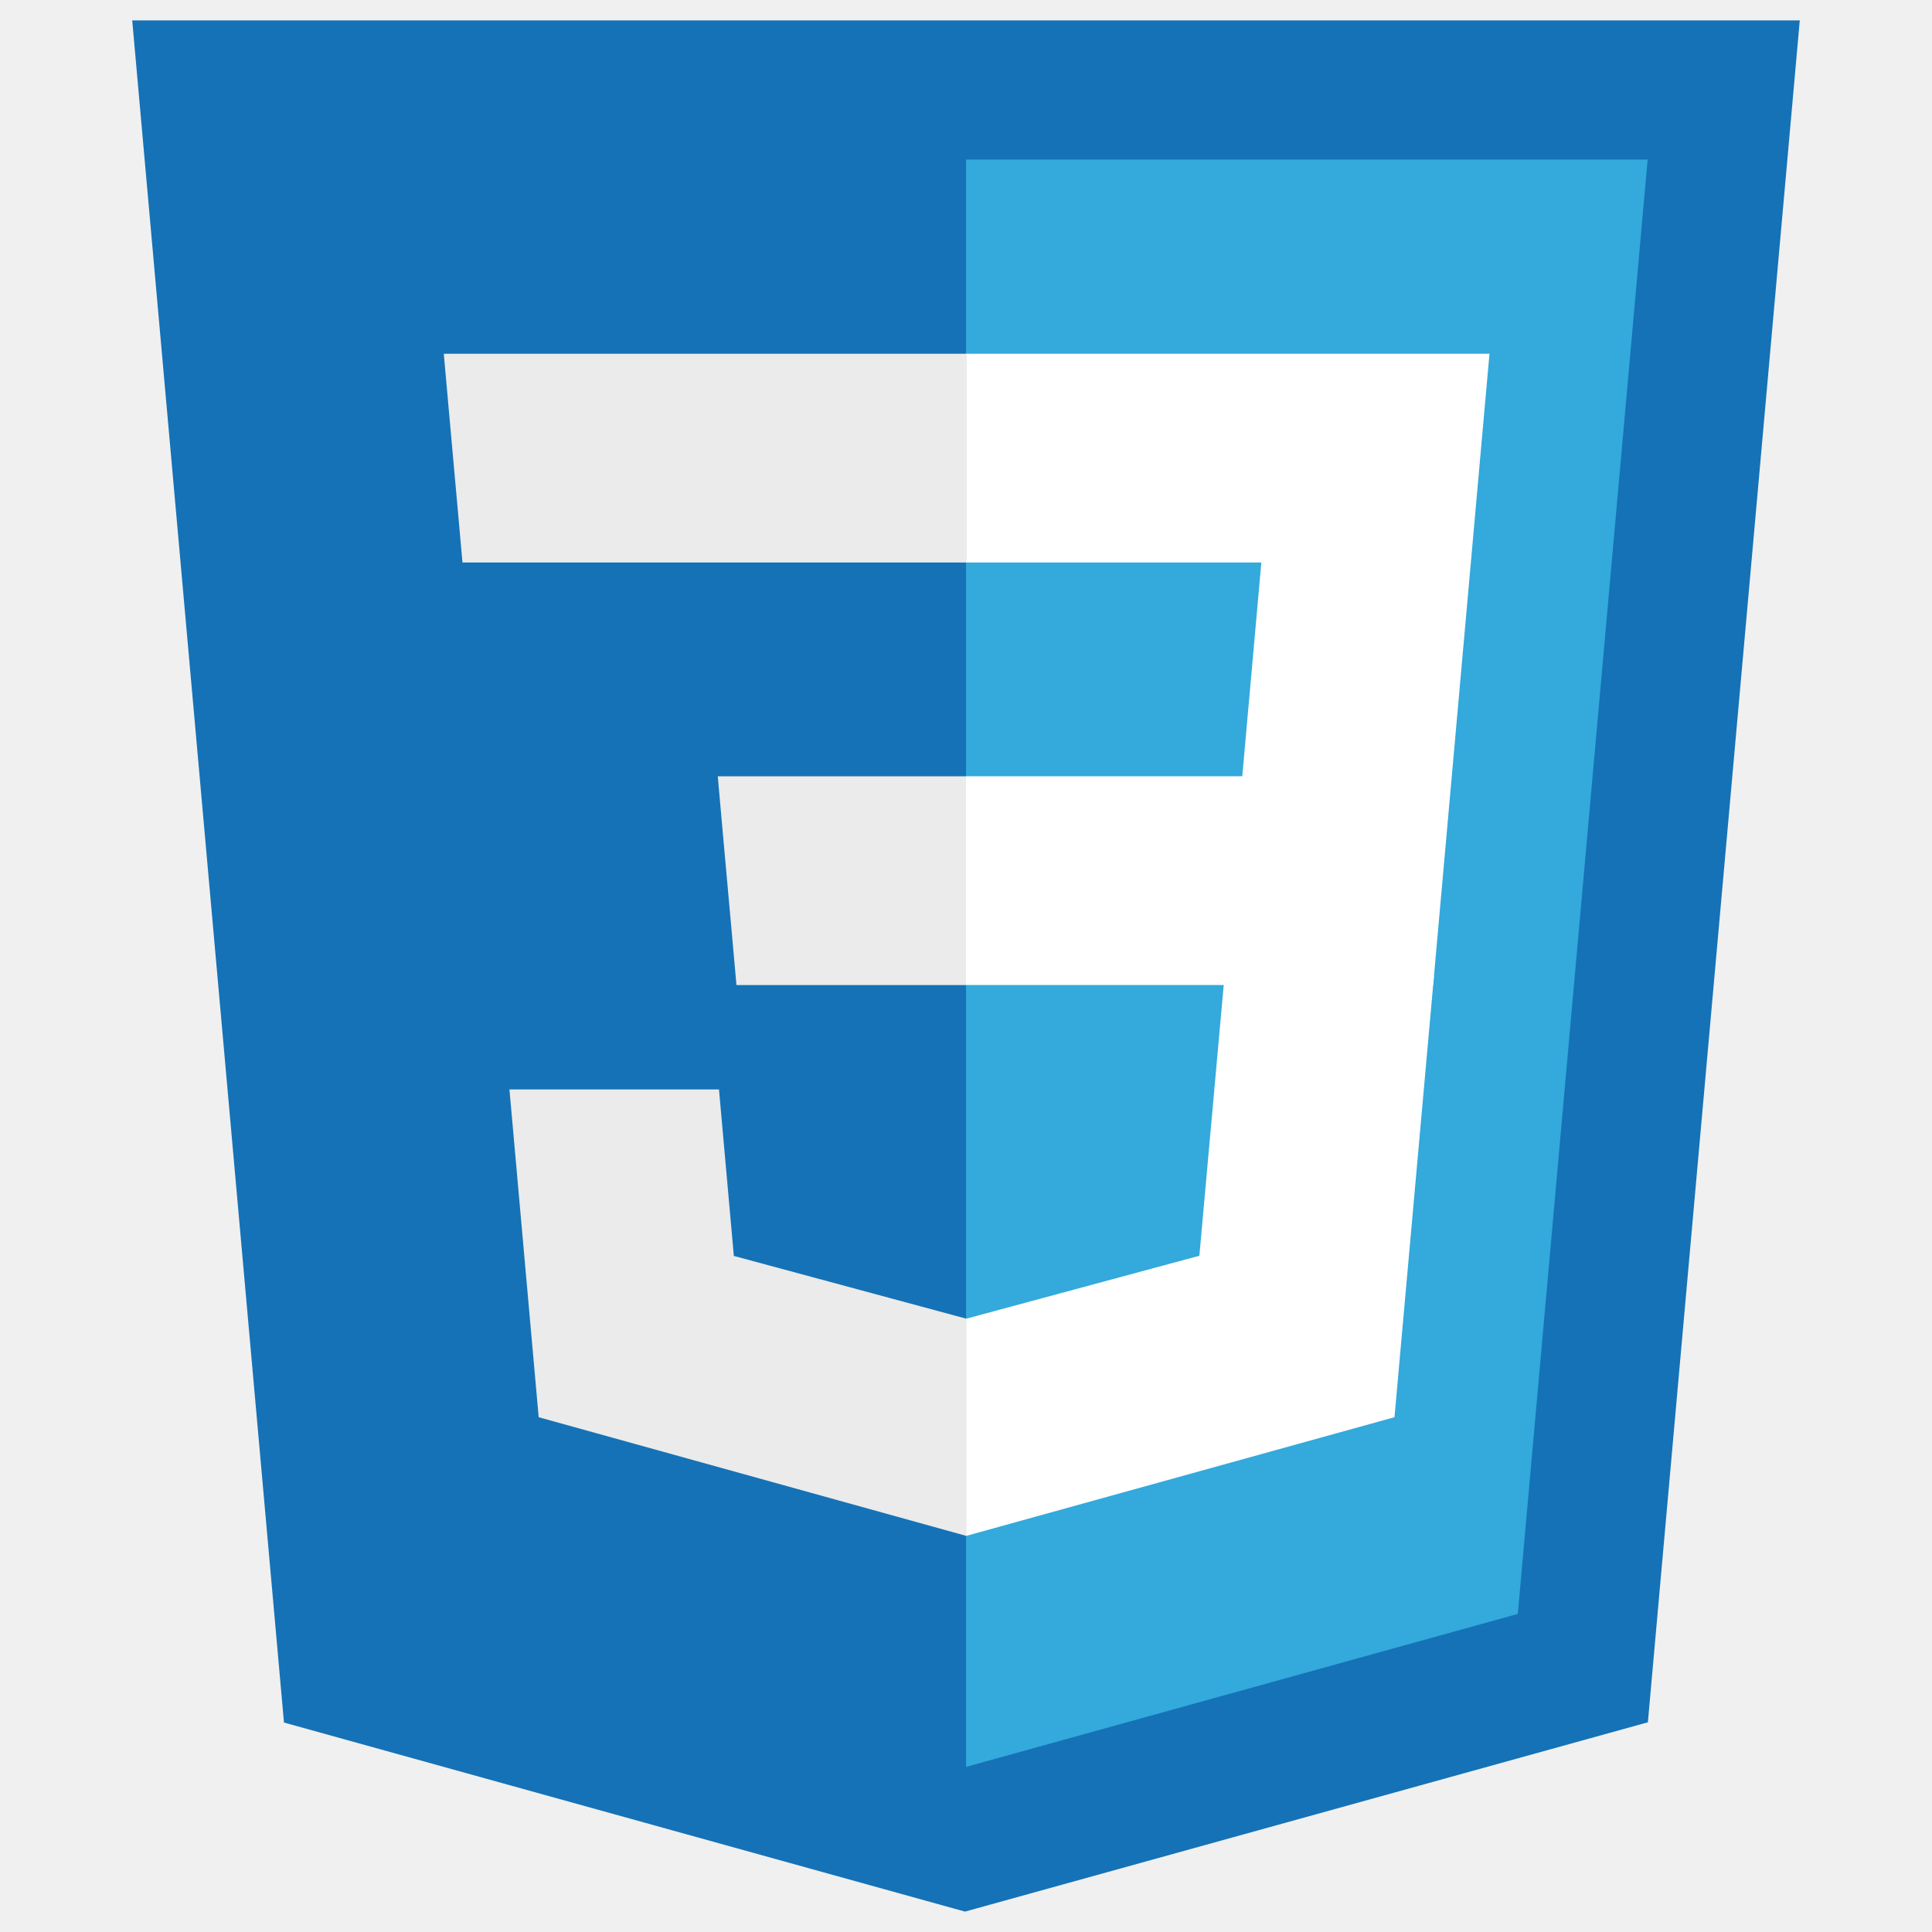
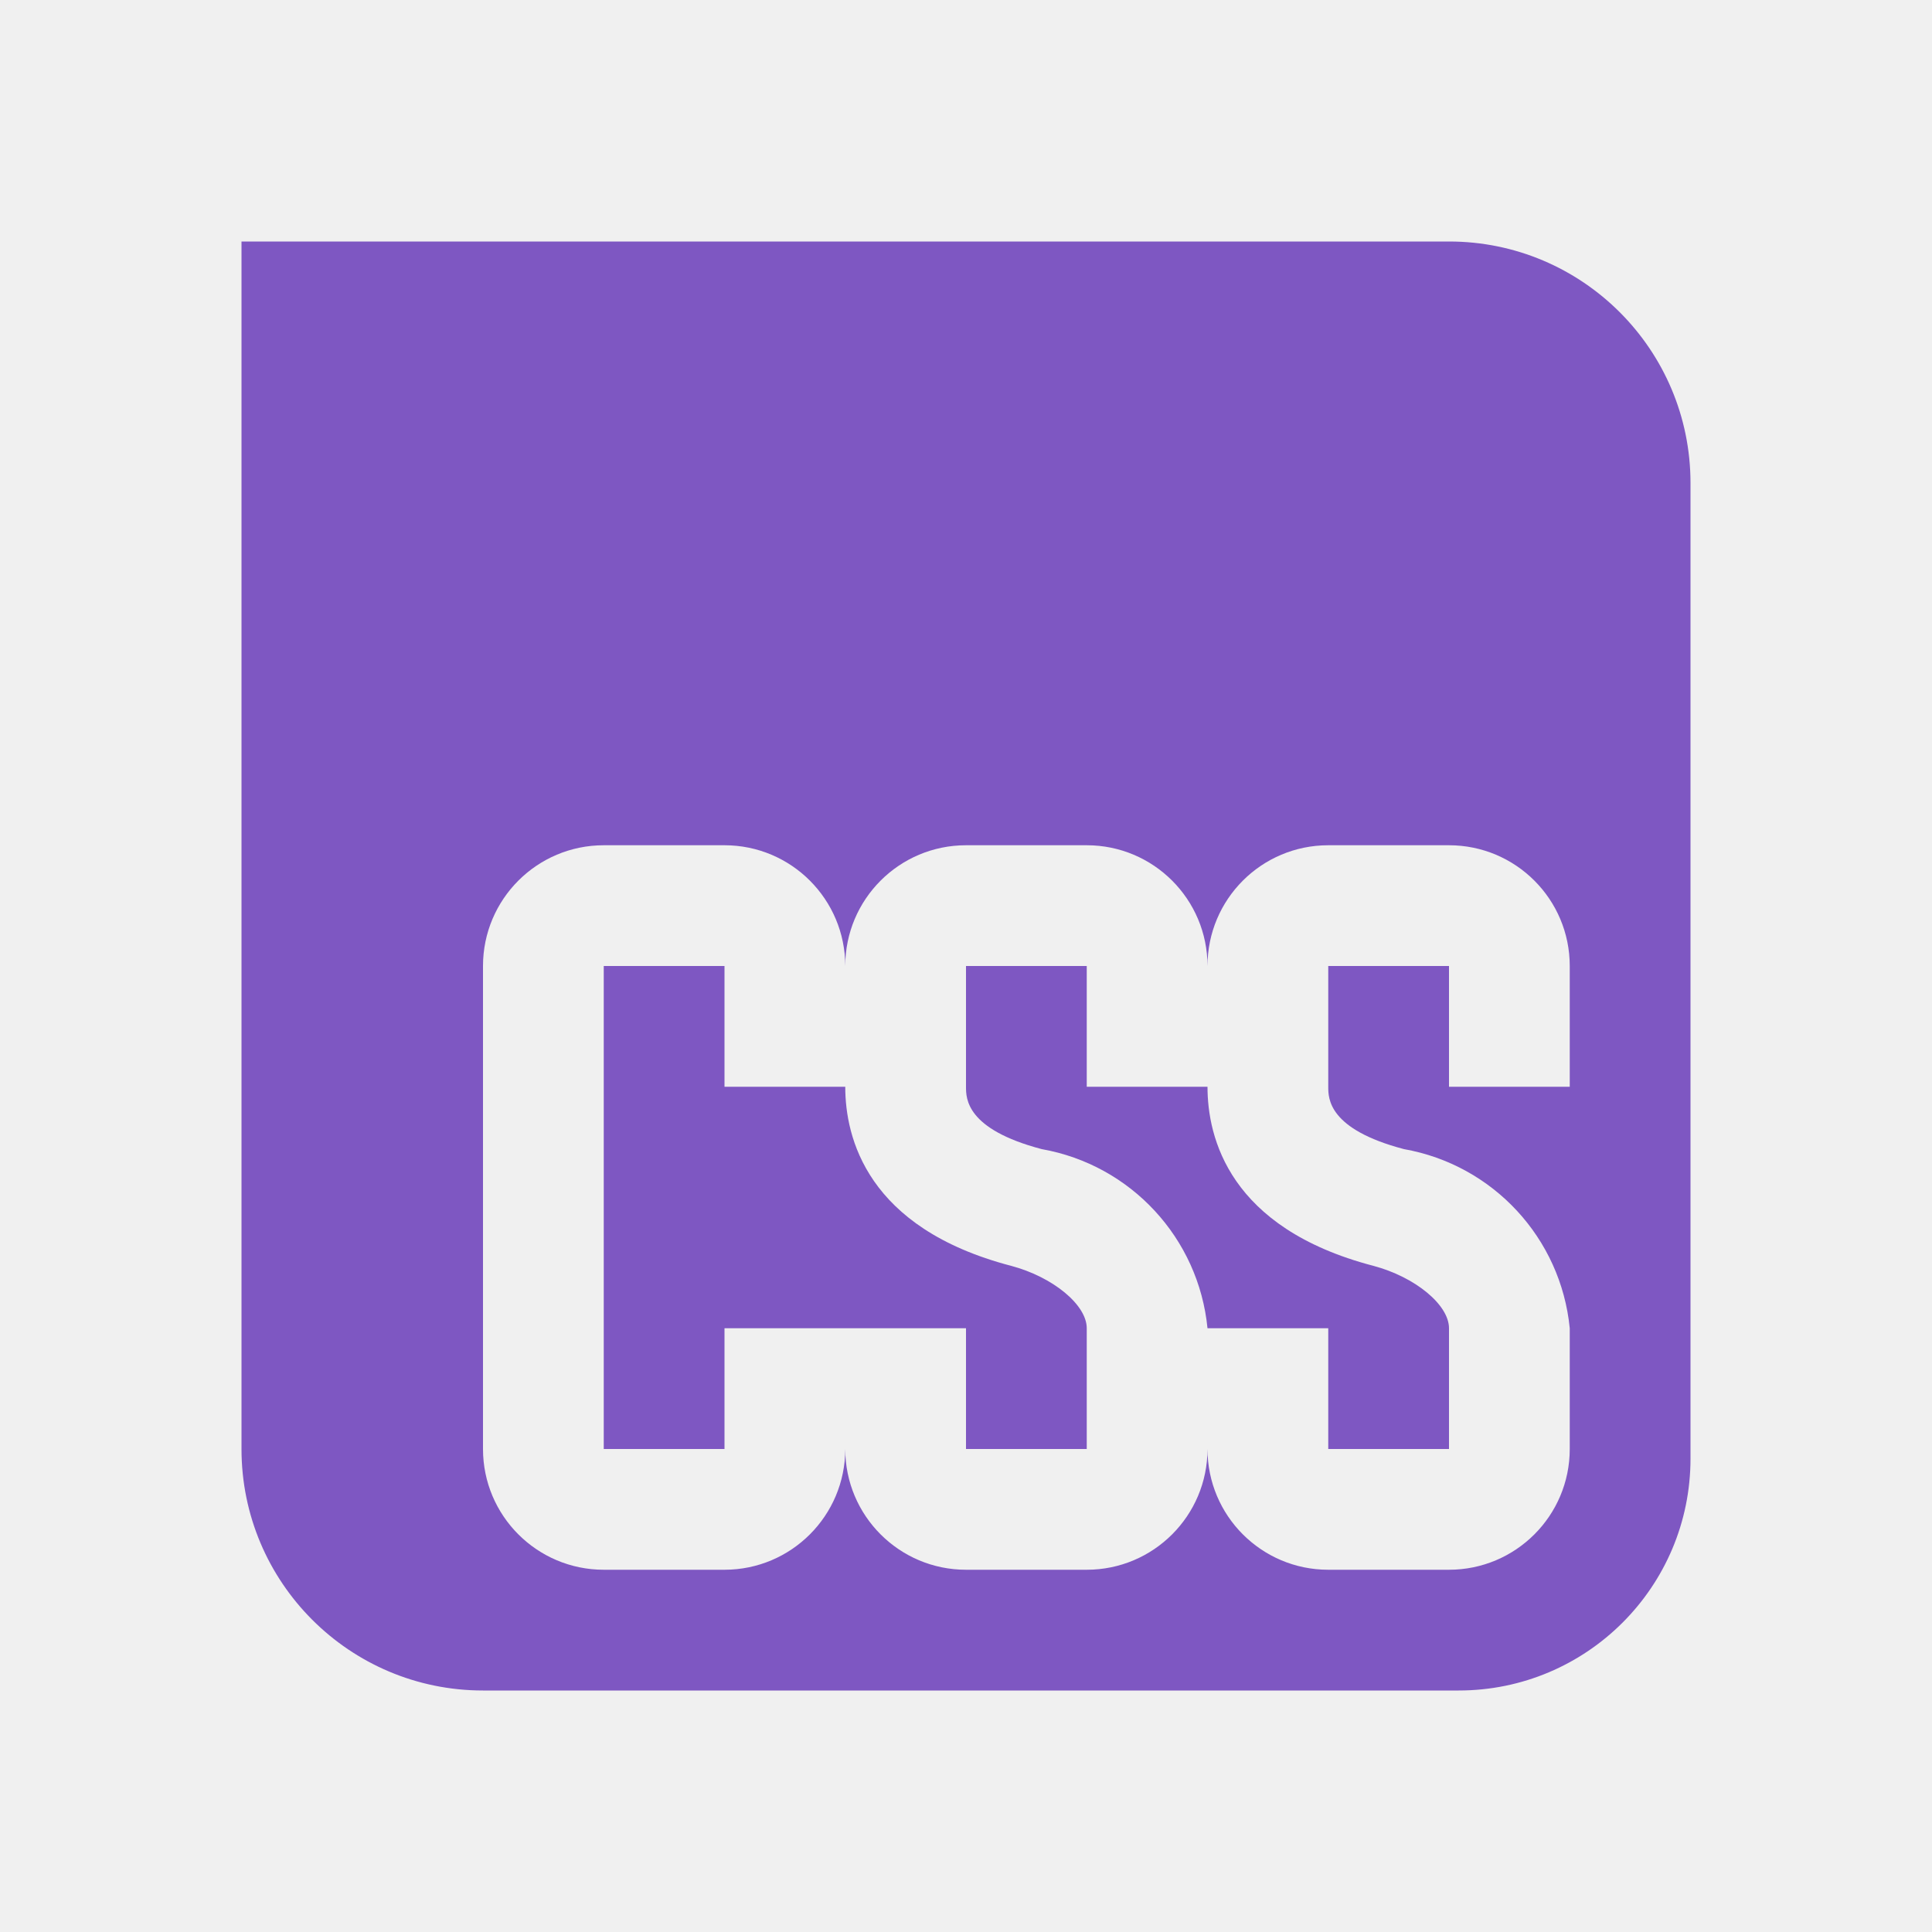
- <svg xmlns="http://www.w3.org/2000/svg" viewBox="0 0 128 128">
-   <path fill="#1572B6" d="M18.814 114.123L8.76 1.352h110.48l-10.064 112.754-45.243 12.543-45.119-12.526z" />
-   <path fill="#33A9DC" d="M64.001 117.062l36.559-10.136 8.601-96.354h-45.16v106.49z" />
-   <path fill="#fff" d="M64.001 51.429h18.302l1.264-14.163H64.001V23.435h34.682l-.332 3.711-3.4 38.114h-30.95V51.429z" />
-   <path fill="#EBEBEB" d="M64.083 87.349l-.061.018-15.403-4.159-.985-11.031H33.752l1.937 21.717 28.331 7.863.063-.018v-14.39z" />
-   <path fill="#fff" d="M81.127 64.675l-1.666 18.522-15.426 4.164v14.39l28.354-7.858.208-2.337 2.406-26.881H81.127z" />
-   <path fill="#EBEBEB" d="M64.048 23.435v13.831H30.64l-.277-3.108-.63-7.012-.331-3.711h34.646zm-.047 27.996v13.831H48.792l-.277-3.108-.631-7.012-.33-3.711h16.447z" />
+ <svg xmlns="http://www.w3.org/2000/svg" viewBox="0 0 32 32">
+   <path fill="#7e57c2" d="M20 18h-2v-2h-2v2c0 .193 0 .703 1.254 1.033A3.345 3.345 0 0 1 20 22h2v2h2v-2c0-.388-.562-.851-1.254-1.034C20.356 20.34 20 18.84 20 18m-3.254 2.966C14.356 20.34 14 18.84 14 18h-2v-2h-2v8h2v-2h4v2h2v-2c0-.388-.562-.851-1.254-1.034" />
+   <path fill="#7e57c2" d="M24 4H4v20a4 4 0 0 0 4 4h16.16A3.84 3.84 0 0 0 28 24.16V8a4 4 0 0 0-4-4m2 14h-2v-2h-2v2c0 .193 0 .703 1.254 1.033A3.345 3.345 0 0 1 26 22v2a2 2 0 0 1-2 2h-2a2 2 0 0 1-2-2 2 2 0 0 1-2 2h-2a2 2 0 0 1-2-2 2 2 0 0 1-2 2h-2a2 2 0 0 1-2-2v-8a2 2 0 0 1 2-2h2a2 2 0 0 1 2 2 2 2 0 0 1 2-2h2a2 2 0 0 1 2 2 2 2 0 0 1 2-2h2a2 2 0 0 1 2 2Z" />
</svg>
